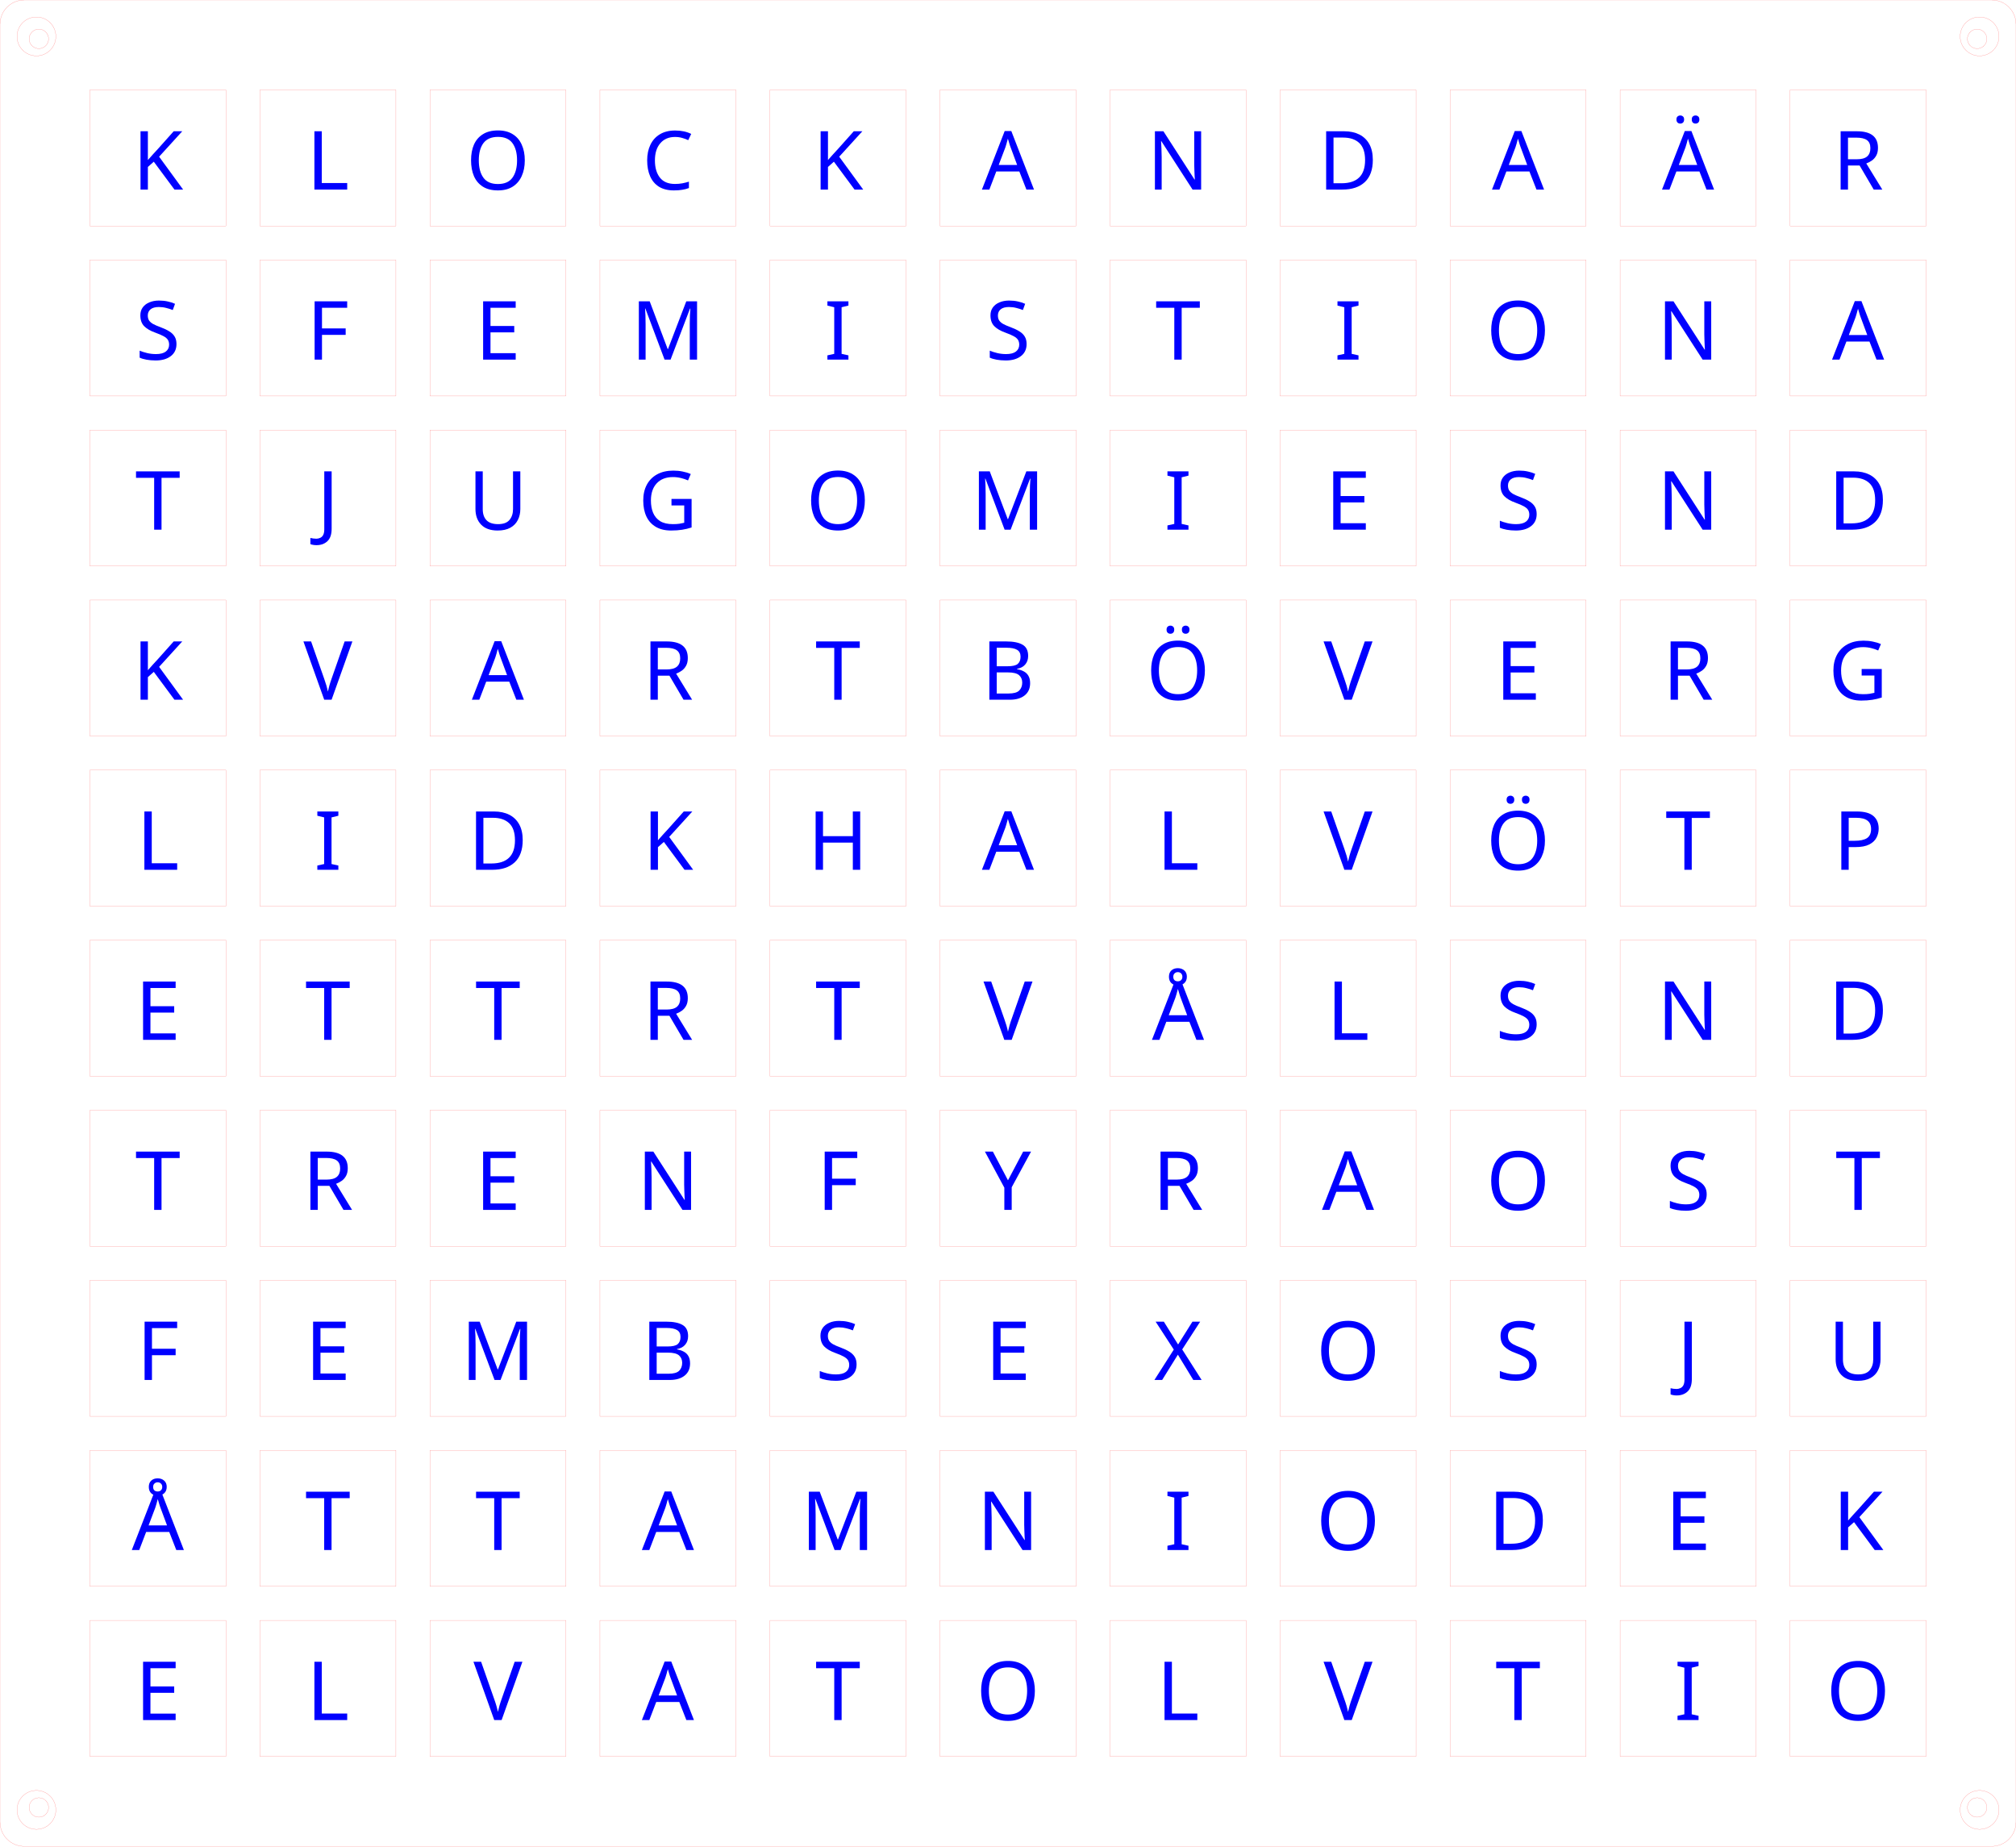
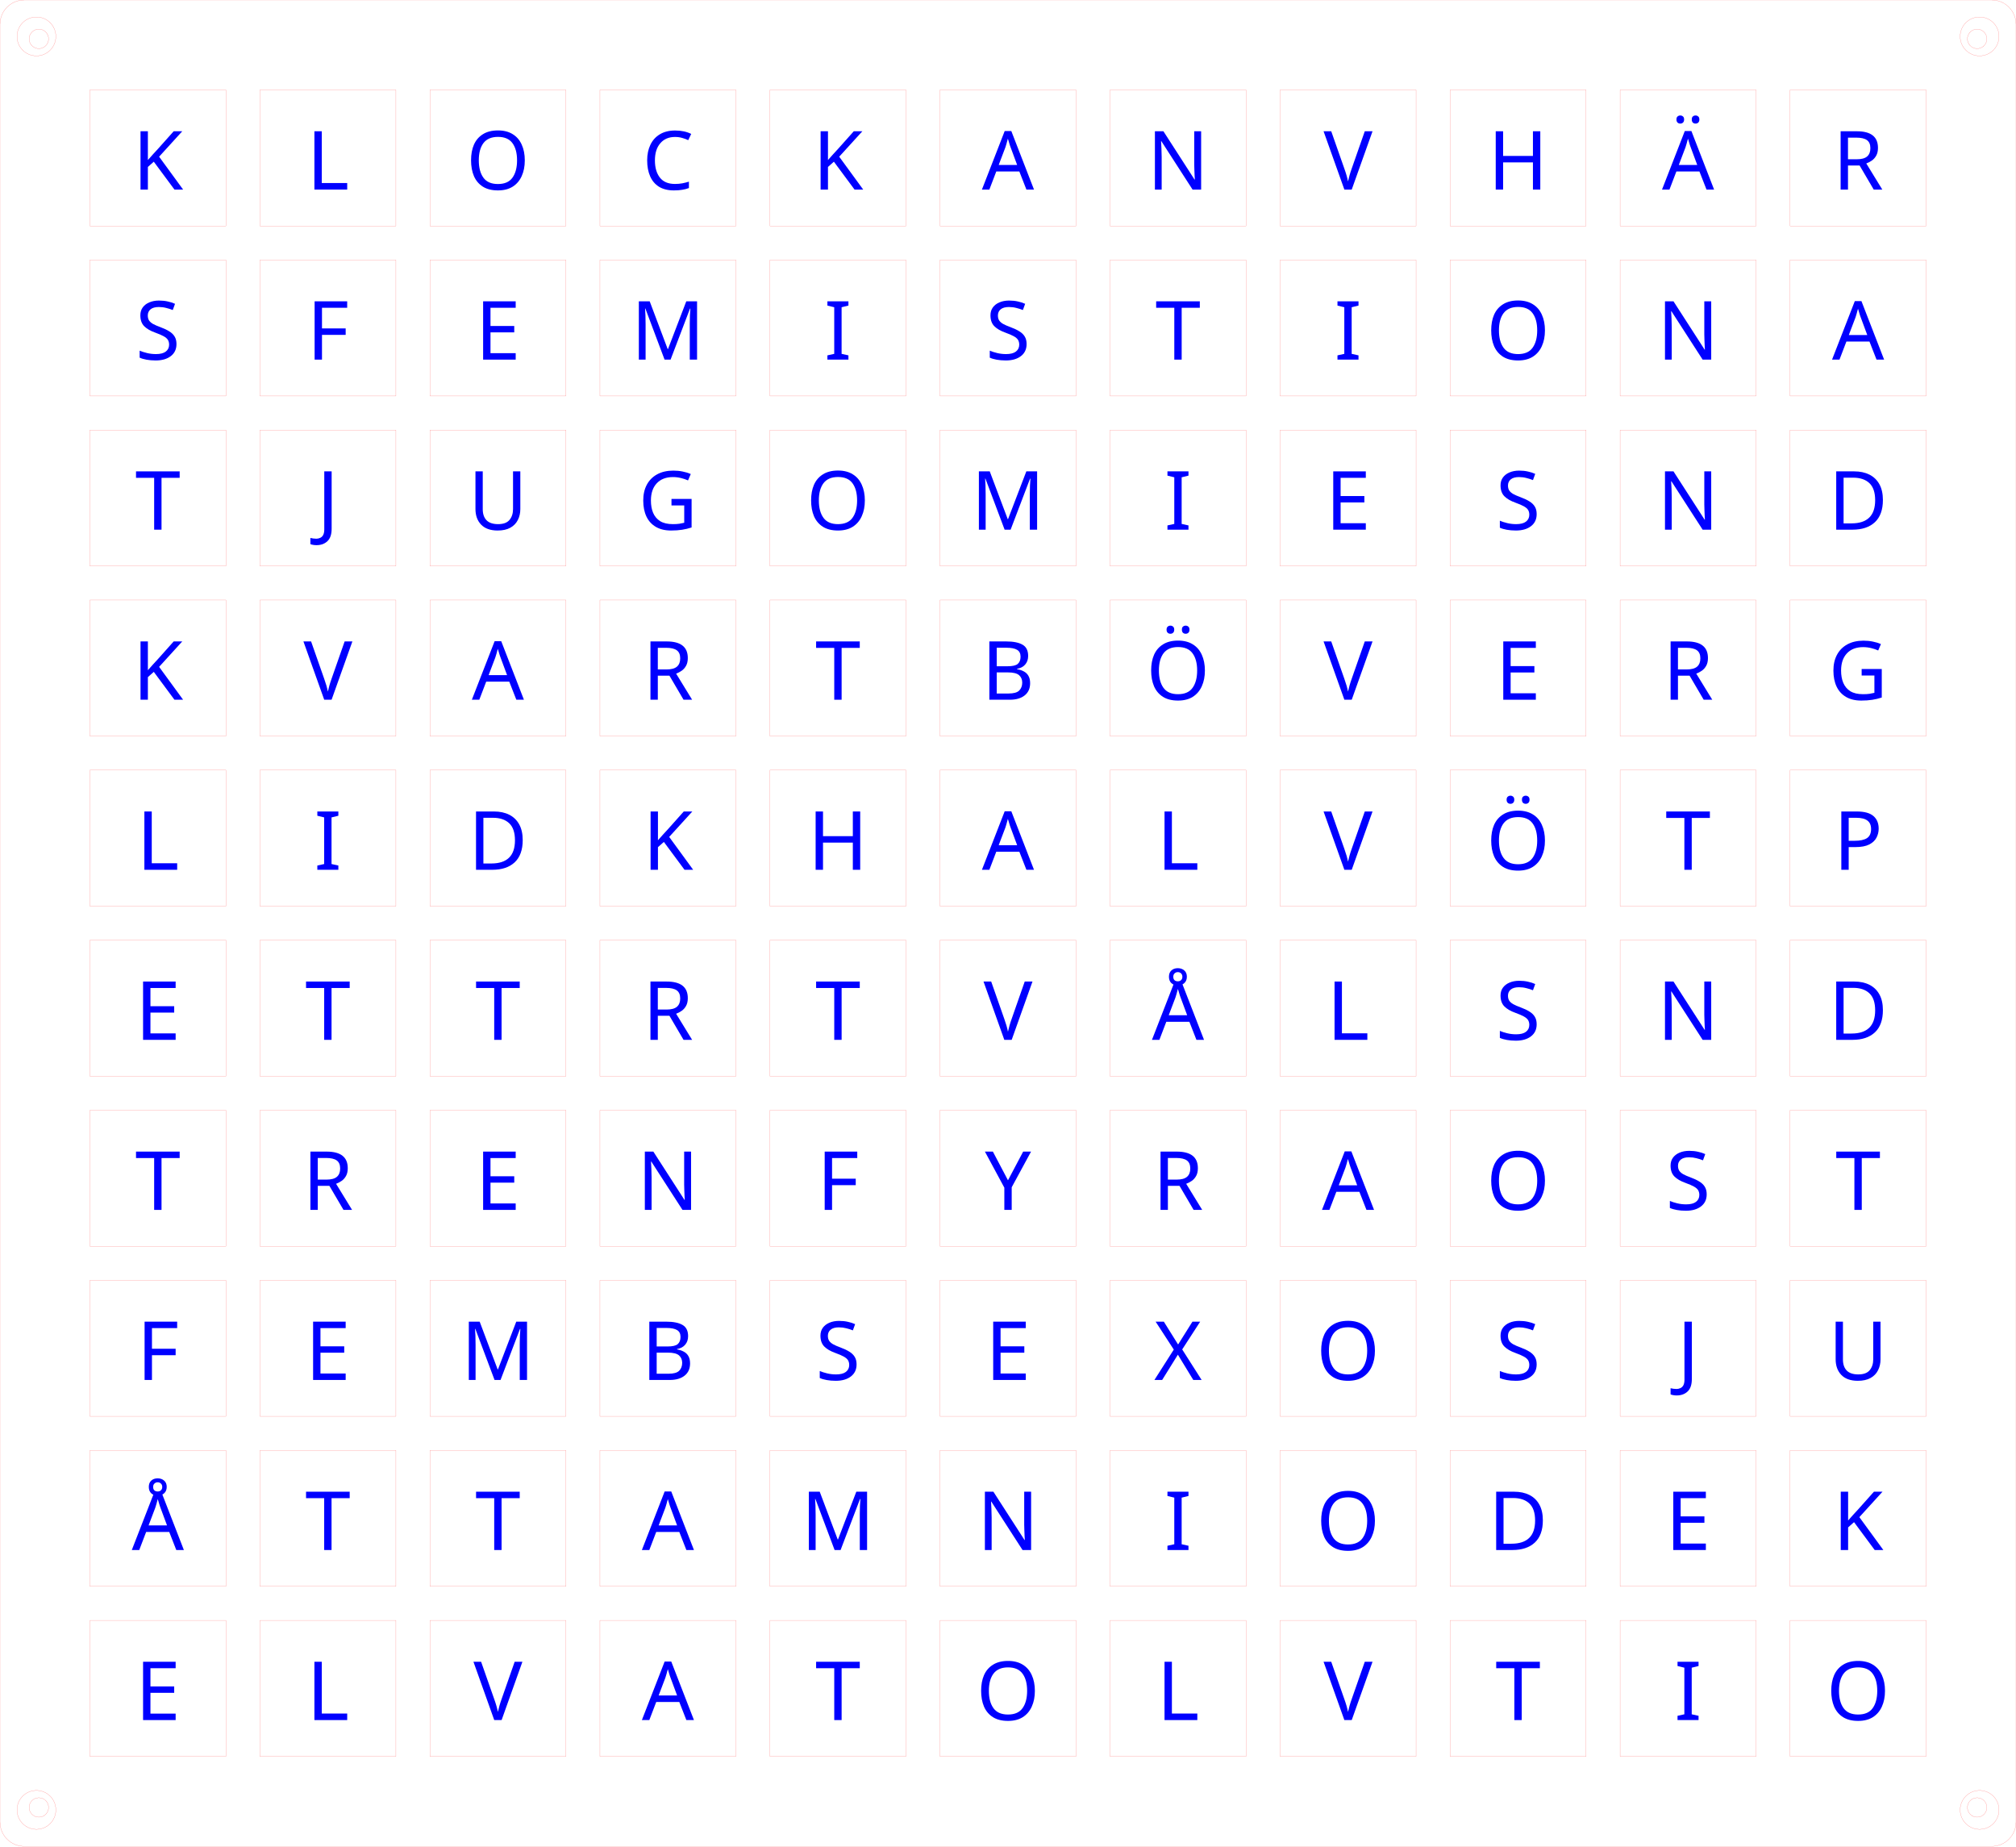
<svg xmlns="http://www.w3.org/2000/svg" width="415mm" height="380mm" viewBox="0 0 415 380">
  <g id="cut-lines">
    <rect x="0" y="0" width="415" height="380" rx="5" ry="5" stroke="#FF0000" stroke-width="0.025" fill="none" />
    <rect x="18.5" y="18.5" width="28" height="28" stroke="#FF0000" stroke-width="0.025" fill="none" />
    <rect x="53.5" y="18.5" width="28" height="28" stroke="#FF0000" stroke-width="0.025" fill="none" />
    <rect x="88.5" y="18.5" width="28" height="28" stroke="#FF0000" stroke-width="0.025" fill="none" />
    <rect x="123.5" y="18.5" width="28" height="28" stroke="#FF0000" stroke-width="0.025" fill="none" />
    <rect x="158.5" y="18.5" width="28" height="28" stroke="#FF0000" stroke-width="0.025" fill="none" />
    <rect x="193.5" y="18.5" width="28" height="28" stroke="#FF0000" stroke-width="0.025" fill="none" />
    <rect x="228.5" y="18.5" width="28" height="28" stroke="#FF0000" stroke-width="0.025" fill="none" />
    <rect x="263.5" y="18.5" width="28" height="28" stroke="#FF0000" stroke-width="0.025" fill="none" />
    <rect x="298.5" y="18.5" width="28" height="28" stroke="#FF0000" stroke-width="0.025" fill="none" />
    <rect x="333.5" y="18.5" width="28" height="28" stroke="#FF0000" stroke-width="0.025" fill="none" />
    <rect x="368.5" y="18.5" width="28" height="28" stroke="#FF0000" stroke-width="0.025" fill="none" />
    <rect x="18.5" y="53.5" width="28" height="28" stroke="#FF0000" stroke-width="0.025" fill="none" />
    <rect x="53.5" y="53.5" width="28" height="28" stroke="#FF0000" stroke-width="0.025" fill="none" />
    <rect x="88.5" y="53.5" width="28" height="28" stroke="#FF0000" stroke-width="0.025" fill="none" />
    <rect x="123.5" y="53.5" width="28" height="28" stroke="#FF0000" stroke-width="0.025" fill="none" />
    <rect x="158.5" y="53.5" width="28" height="28" stroke="#FF0000" stroke-width="0.025" fill="none" />
    <rect x="193.5" y="53.5" width="28" height="28" stroke="#FF0000" stroke-width="0.025" fill="none" />
    <rect x="228.5" y="53.5" width="28" height="28" stroke="#FF0000" stroke-width="0.025" fill="none" />
    <rect x="263.5" y="53.5" width="28" height="28" stroke="#FF0000" stroke-width="0.025" fill="none" />
    <rect x="298.5" y="53.5" width="28" height="28" stroke="#FF0000" stroke-width="0.025" fill="none" />
    <rect x="333.5" y="53.5" width="28" height="28" stroke="#FF0000" stroke-width="0.025" fill="none" />
    <rect x="368.5" y="53.5" width="28" height="28" stroke="#FF0000" stroke-width="0.025" fill="none" />
    <rect x="18.5" y="88.5" width="28" height="28" stroke="#FF0000" stroke-width="0.025" fill="none" />
    <rect x="53.5" y="88.5" width="28" height="28" stroke="#FF0000" stroke-width="0.025" fill="none" />
    <rect x="88.5" y="88.5" width="28" height="28" stroke="#FF0000" stroke-width="0.025" fill="none" />
    <rect x="123.5" y="88.5" width="28" height="28" stroke="#FF0000" stroke-width="0.025" fill="none" />
    <rect x="158.5" y="88.5" width="28" height="28" stroke="#FF0000" stroke-width="0.025" fill="none" />
    <rect x="193.5" y="88.5" width="28" height="28" stroke="#FF0000" stroke-width="0.025" fill="none" />
    <rect x="228.5" y="88.5" width="28" height="28" stroke="#FF0000" stroke-width="0.025" fill="none" />
    <rect x="263.5" y="88.5" width="28" height="28" stroke="#FF0000" stroke-width="0.025" fill="none" />
    <rect x="298.5" y="88.5" width="28" height="28" stroke="#FF0000" stroke-width="0.025" fill="none" />
    <rect x="333.5" y="88.5" width="28" height="28" stroke="#FF0000" stroke-width="0.025" fill="none" />
    <rect x="368.5" y="88.5" width="28" height="28" stroke="#FF0000" stroke-width="0.025" fill="none" />
    <rect x="18.5" y="123.5" width="28" height="28" stroke="#FF0000" stroke-width="0.025" fill="none" />
    <rect x="53.5" y="123.5" width="28" height="28" stroke="#FF0000" stroke-width="0.025" fill="none" />
    <rect x="88.5" y="123.5" width="28" height="28" stroke="#FF0000" stroke-width="0.025" fill="none" />
    <rect x="123.5" y="123.5" width="28" height="28" stroke="#FF0000" stroke-width="0.025" fill="none" />
    <rect x="158.5" y="123.5" width="28" height="28" stroke="#FF0000" stroke-width="0.025" fill="none" />
    <rect x="193.5" y="123.5" width="28" height="28" stroke="#FF0000" stroke-width="0.025" fill="none" />
    <rect x="228.5" y="123.5" width="28" height="28" stroke="#FF0000" stroke-width="0.025" fill="none" />
    <rect x="263.5" y="123.5" width="28" height="28" stroke="#FF0000" stroke-width="0.025" fill="none" />
    <rect x="298.5" y="123.5" width="28" height="28" stroke="#FF0000" stroke-width="0.025" fill="none" />
    <rect x="333.5" y="123.5" width="28" height="28" stroke="#FF0000" stroke-width="0.025" fill="none" />
    <rect x="368.5" y="123.5" width="28" height="28" stroke="#FF0000" stroke-width="0.025" fill="none" />
    <rect x="18.5" y="158.5" width="28" height="28" stroke="#FF0000" stroke-width="0.025" fill="none" />
    <rect x="53.5" y="158.5" width="28" height="28" stroke="#FF0000" stroke-width="0.025" fill="none" />
    <rect x="88.5" y="158.5" width="28" height="28" stroke="#FF0000" stroke-width="0.025" fill="none" />
    <rect x="123.5" y="158.5" width="28" height="28" stroke="#FF0000" stroke-width="0.025" fill="none" />
    <rect x="158.5" y="158.5" width="28" height="28" stroke="#FF0000" stroke-width="0.025" fill="none" />
    <rect x="193.5" y="158.5" width="28" height="28" stroke="#FF0000" stroke-width="0.025" fill="none" />
    <rect x="228.5" y="158.5" width="28" height="28" stroke="#FF0000" stroke-width="0.025" fill="none" />
    <rect x="263.5" y="158.5" width="28" height="28" stroke="#FF0000" stroke-width="0.025" fill="none" />
    <rect x="298.5" y="158.5" width="28" height="28" stroke="#FF0000" stroke-width="0.025" fill="none" />
    <rect x="333.5" y="158.5" width="28" height="28" stroke="#FF0000" stroke-width="0.025" fill="none" />
    <rect x="368.5" y="158.5" width="28" height="28" stroke="#FF0000" stroke-width="0.025" fill="none" />
    <rect x="18.5" y="193.5" width="28" height="28" stroke="#FF0000" stroke-width="0.025" fill="none" />
    <rect x="53.5" y="193.5" width="28" height="28" stroke="#FF0000" stroke-width="0.025" fill="none" />
    <rect x="88.5" y="193.5" width="28" height="28" stroke="#FF0000" stroke-width="0.025" fill="none" />
    <rect x="123.5" y="193.5" width="28" height="28" stroke="#FF0000" stroke-width="0.025" fill="none" />
    <rect x="158.5" y="193.5" width="28" height="28" stroke="#FF0000" stroke-width="0.025" fill="none" />
    <rect x="193.5" y="193.5" width="28" height="28" stroke="#FF0000" stroke-width="0.025" fill="none" />
    <rect x="228.5" y="193.5" width="28" height="28" stroke="#FF0000" stroke-width="0.025" fill="none" />
    <rect x="263.5" y="193.5" width="28" height="28" stroke="#FF0000" stroke-width="0.025" fill="none" />
    <rect x="298.5" y="193.5" width="28" height="28" stroke="#FF0000" stroke-width="0.025" fill="none" />
    <rect x="333.5" y="193.5" width="28" height="28" stroke="#FF0000" stroke-width="0.025" fill="none" />
    <rect x="368.5" y="193.5" width="28" height="28" stroke="#FF0000" stroke-width="0.025" fill="none" />
    <rect x="18.5" y="228.5" width="28" height="28" stroke="#FF0000" stroke-width="0.025" fill="none" />
    <rect x="53.5" y="228.5" width="28" height="28" stroke="#FF0000" stroke-width="0.025" fill="none" />
    <rect x="88.5" y="228.5" width="28" height="28" stroke="#FF0000" stroke-width="0.025" fill="none" />
    <rect x="123.5" y="228.5" width="28" height="28" stroke="#FF0000" stroke-width="0.025" fill="none" />
    <rect x="158.5" y="228.5" width="28" height="28" stroke="#FF0000" stroke-width="0.025" fill="none" />
    <rect x="193.5" y="228.5" width="28" height="28" stroke="#FF0000" stroke-width="0.025" fill="none" />
    <rect x="228.5" y="228.5" width="28" height="28" stroke="#FF0000" stroke-width="0.025" fill="none" />
    <rect x="263.5" y="228.5" width="28" height="28" stroke="#FF0000" stroke-width="0.025" fill="none" />
    <rect x="298.5" y="228.5" width="28" height="28" stroke="#FF0000" stroke-width="0.025" fill="none" />
    <rect x="333.5" y="228.5" width="28" height="28" stroke="#FF0000" stroke-width="0.025" fill="none" />
    <rect x="368.5" y="228.5" width="28" height="28" stroke="#FF0000" stroke-width="0.025" fill="none" />
    <rect x="18.5" y="263.5" width="28" height="28" stroke="#FF0000" stroke-width="0.025" fill="none" />
    <rect x="53.5" y="263.5" width="28" height="28" stroke="#FF0000" stroke-width="0.025" fill="none" />
    <rect x="88.5" y="263.5" width="28" height="28" stroke="#FF0000" stroke-width="0.025" fill="none" />
    <rect x="123.5" y="263.5" width="28" height="28" stroke="#FF0000" stroke-width="0.025" fill="none" />
    <rect x="158.5" y="263.5" width="28" height="28" stroke="#FF0000" stroke-width="0.025" fill="none" />
    <rect x="193.5" y="263.5" width="28" height="28" stroke="#FF0000" stroke-width="0.025" fill="none" />
    <rect x="228.5" y="263.5" width="28" height="28" stroke="#FF0000" stroke-width="0.025" fill="none" />
    <rect x="263.5" y="263.5" width="28" height="28" stroke="#FF0000" stroke-width="0.025" fill="none" />
    <rect x="298.5" y="263.5" width="28" height="28" stroke="#FF0000" stroke-width="0.025" fill="none" />
    <rect x="333.5" y="263.5" width="28" height="28" stroke="#FF0000" stroke-width="0.025" fill="none" />
    <rect x="368.5" y="263.5" width="28" height="28" stroke="#FF0000" stroke-width="0.025" fill="none" />
    <rect x="18.5" y="298.5" width="28" height="28" stroke="#FF0000" stroke-width="0.025" fill="none" />
    <rect x="53.5" y="298.5" width="28" height="28" stroke="#FF0000" stroke-width="0.025" fill="none" />
    <rect x="88.5" y="298.5" width="28" height="28" stroke="#FF0000" stroke-width="0.025" fill="none" />
    <rect x="123.5" y="298.5" width="28" height="28" stroke="#FF0000" stroke-width="0.025" fill="none" />
    <rect x="158.5" y="298.5" width="28" height="28" stroke="#FF0000" stroke-width="0.025" fill="none" />
    <rect x="193.5" y="298.5" width="28" height="28" stroke="#FF0000" stroke-width="0.025" fill="none" />
    <rect x="228.5" y="298.5" width="28" height="28" stroke="#FF0000" stroke-width="0.025" fill="none" />
    <rect x="263.5" y="298.5" width="28" height="28" stroke="#FF0000" stroke-width="0.025" fill="none" />
    <rect x="298.5" y="298.5" width="28" height="28" stroke="#FF0000" stroke-width="0.025" fill="none" />
    <rect x="333.5" y="298.5" width="28" height="28" stroke="#FF0000" stroke-width="0.025" fill="none" />
    <rect x="368.5" y="298.5" width="28" height="28" stroke="#FF0000" stroke-width="0.025" fill="none" />
    <rect x="18.5" y="333.5" width="28" height="28" stroke="#FF0000" stroke-width="0.025" fill="none" />
    <rect x="53.5" y="333.5" width="28" height="28" stroke="#FF0000" stroke-width="0.025" fill="none" />
    <rect x="88.5" y="333.5" width="28" height="28" stroke="#FF0000" stroke-width="0.025" fill="none" />
    <rect x="123.5" y="333.5" width="28" height="28" stroke="#FF0000" stroke-width="0.025" fill="none" />
    <rect x="158.5" y="333.5" width="28" height="28" stroke="#FF0000" stroke-width="0.025" fill="none" />
    <rect x="193.5" y="333.5" width="28" height="28" stroke="#FF0000" stroke-width="0.025" fill="none" />
    <rect x="228.5" y="333.5" width="28" height="28" stroke="#FF0000" stroke-width="0.025" fill="none" />
    <rect x="263.5" y="333.5" width="28" height="28" stroke="#FF0000" stroke-width="0.025" fill="none" />
    <rect x="298.5" y="333.5" width="28" height="28" stroke="#FF0000" stroke-width="0.025" fill="none" />
    <rect x="333.5" y="333.5" width="28" height="28" stroke="#FF0000" stroke-width="0.025" fill="none" />
    <rect x="368.5" y="333.5" width="28" height="28" stroke="#FF0000" stroke-width="0.025" fill="none" />
    <circle cx="7.5" cy="7.5" r="4" stroke="#FF0000" stroke-width="0.025" fill="none" />
    <circle cx="407.5" cy="7.5" r="4" stroke="#FF0000" stroke-width="0.025" fill="none" />
    <circle cx="7.5" cy="372.5" r="4" stroke="#FF0000" stroke-width="0.025" fill="none" />
    <circle cx="407.5" cy="372.5" r="4" stroke="#FF0000" stroke-width="0.025" fill="none" />
    <circle cx="8" cy="8" r="2" stroke="#FF0000" stroke-width="0.025" fill="none" />
    <circle cx="407" cy="8" r="2" stroke="#FF0000" stroke-width="0.025" fill="none" />
    <circle cx="8" cy="372" r="2" stroke="#FF0000" stroke-width="0.025" fill="none" />
    <circle cx="407" cy="372" r="2" stroke="#FF0000" stroke-width="0.025" fill="none" />
  </g>
  <g id="engrave-labels">
    <text x="32.5" y="32.5" font-family="sans-serif" font-size="16.8" fill="#0000FF" text-anchor="middle" dominant-baseline="central">K</text>
    <text x="67.5" y="32.5" font-family="sans-serif" font-size="16.8" fill="#0000FF" text-anchor="middle" dominant-baseline="central">L</text>
    <text x="102.5" y="32.5" font-family="sans-serif" font-size="16.8" fill="#0000FF" text-anchor="middle" dominant-baseline="central">O</text>
    <text x="137.5" y="32.5" font-family="sans-serif" font-size="16.8" fill="#0000FF" text-anchor="middle" dominant-baseline="central">C</text>
    <text x="172.5" y="32.5" font-family="sans-serif" font-size="16.8" fill="#0000FF" text-anchor="middle" dominant-baseline="central">K</text>
    <text x="207.5" y="32.5" font-family="sans-serif" font-size="16.8" fill="#0000FF" text-anchor="middle" dominant-baseline="central">A</text>
    <text x="242.5" y="32.5" font-family="sans-serif" font-size="16.8" fill="#0000FF" text-anchor="middle" dominant-baseline="central">N</text>
-     <text x="277.5" y="32.5" font-family="sans-serif" font-size="16.8" fill="#0000FF" text-anchor="middle" dominant-baseline="central">D</text>
-     <text x="312.5" y="32.5" font-family="sans-serif" font-size="16.8" fill="#0000FF" text-anchor="middle" dominant-baseline="central">A</text>
+     <text x="277.5" y="32.5" font-family="sans-serif" font-size="16.8" fill="#0000FF" text-anchor="middle" dominant-baseline="central">V</text>
+     <text x="312.5" y="32.5" font-family="sans-serif" font-size="16.8" fill="#0000FF" text-anchor="middle" dominant-baseline="central">H</text>
    <text x="347.5" y="32.5" font-family="sans-serif" font-size="16.8" fill="#0000FF" text-anchor="middle" dominant-baseline="central">Ä</text>
    <text x="382.5" y="32.5" font-family="sans-serif" font-size="16.8" fill="#0000FF" text-anchor="middle" dominant-baseline="central">R</text>
    <text x="32.5" y="67.5" font-family="sans-serif" font-size="16.8" fill="#0000FF" text-anchor="middle" dominant-baseline="central">S</text>
    <text x="67.5" y="67.5" font-family="sans-serif" font-size="16.8" fill="#0000FF" text-anchor="middle" dominant-baseline="central">F</text>
    <text x="102.5" y="67.5" font-family="sans-serif" font-size="16.8" fill="#0000FF" text-anchor="middle" dominant-baseline="central">E</text>
    <text x="137.5" y="67.5" font-family="sans-serif" font-size="16.8" fill="#0000FF" text-anchor="middle" dominant-baseline="central">M</text>
    <text x="172.5" y="67.5" font-family="sans-serif" font-size="16.8" fill="#0000FF" text-anchor="middle" dominant-baseline="central">I</text>
    <text x="207.5" y="67.5" font-family="sans-serif" font-size="16.8" fill="#0000FF" text-anchor="middle" dominant-baseline="central">S</text>
    <text x="242.5" y="67.5" font-family="sans-serif" font-size="16.8" fill="#0000FF" text-anchor="middle" dominant-baseline="central">T</text>
    <text x="277.5" y="67.5" font-family="sans-serif" font-size="16.8" fill="#0000FF" text-anchor="middle" dominant-baseline="central">I</text>
    <text x="312.5" y="67.5" font-family="sans-serif" font-size="16.8" fill="#0000FF" text-anchor="middle" dominant-baseline="central">O</text>
    <text x="347.5" y="67.5" font-family="sans-serif" font-size="16.8" fill="#0000FF" text-anchor="middle" dominant-baseline="central">N</text>
    <text x="382.5" y="67.5" font-family="sans-serif" font-size="16.8" fill="#0000FF" text-anchor="middle" dominant-baseline="central">A</text>
    <text x="32.5" y="102.5" font-family="sans-serif" font-size="16.8" fill="#0000FF" text-anchor="middle" dominant-baseline="central">T</text>
    <text x="67.5" y="102.5" font-family="sans-serif" font-size="16.8" fill="#0000FF" text-anchor="middle" dominant-baseline="central">J</text>
    <text x="102.5" y="102.5" font-family="sans-serif" font-size="16.8" fill="#0000FF" text-anchor="middle" dominant-baseline="central">U</text>
    <text x="137.5" y="102.5" font-family="sans-serif" font-size="16.8" fill="#0000FF" text-anchor="middle" dominant-baseline="central">G</text>
    <text x="172.5" y="102.5" font-family="sans-serif" font-size="16.8" fill="#0000FF" text-anchor="middle" dominant-baseline="central">O</text>
    <text x="207.5" y="102.5" font-family="sans-serif" font-size="16.8" fill="#0000FF" text-anchor="middle" dominant-baseline="central">M</text>
    <text x="242.5" y="102.5" font-family="sans-serif" font-size="16.8" fill="#0000FF" text-anchor="middle" dominant-baseline="central">I</text>
    <text x="277.5" y="102.5" font-family="sans-serif" font-size="16.8" fill="#0000FF" text-anchor="middle" dominant-baseline="central">E</text>
    <text x="312.5" y="102.5" font-family="sans-serif" font-size="16.8" fill="#0000FF" text-anchor="middle" dominant-baseline="central">S</text>
    <text x="347.5" y="102.5" font-family="sans-serif" font-size="16.8" fill="#0000FF" text-anchor="middle" dominant-baseline="central">N</text>
    <text x="382.5" y="102.5" font-family="sans-serif" font-size="16.8" fill="#0000FF" text-anchor="middle" dominant-baseline="central">D</text>
    <text x="32.5" y="137.5" font-family="sans-serif" font-size="16.8" fill="#0000FF" text-anchor="middle" dominant-baseline="central">K</text>
    <text x="67.5" y="137.5" font-family="sans-serif" font-size="16.8" fill="#0000FF" text-anchor="middle" dominant-baseline="central">V</text>
    <text x="102.5" y="137.5" font-family="sans-serif" font-size="16.8" fill="#0000FF" text-anchor="middle" dominant-baseline="central">A</text>
    <text x="137.5" y="137.5" font-family="sans-serif" font-size="16.8" fill="#0000FF" text-anchor="middle" dominant-baseline="central">R</text>
    <text x="172.5" y="137.5" font-family="sans-serif" font-size="16.8" fill="#0000FF" text-anchor="middle" dominant-baseline="central">T</text>
    <text x="207.5" y="137.5" font-family="sans-serif" font-size="16.8" fill="#0000FF" text-anchor="middle" dominant-baseline="central">B</text>
    <text x="242.5" y="137.5" font-family="sans-serif" font-size="16.8" fill="#0000FF" text-anchor="middle" dominant-baseline="central">Ö</text>
    <text x="277.5" y="137.5" font-family="sans-serif" font-size="16.8" fill="#0000FF" text-anchor="middle" dominant-baseline="central">V</text>
    <text x="312.5" y="137.5" font-family="sans-serif" font-size="16.8" fill="#0000FF" text-anchor="middle" dominant-baseline="central">E</text>
    <text x="347.5" y="137.5" font-family="sans-serif" font-size="16.8" fill="#0000FF" text-anchor="middle" dominant-baseline="central">R</text>
    <text x="382.5" y="137.5" font-family="sans-serif" font-size="16.8" fill="#0000FF" text-anchor="middle" dominant-baseline="central">G</text>
    <text x="32.5" y="172.5" font-family="sans-serif" font-size="16.8" fill="#0000FF" text-anchor="middle" dominant-baseline="central">L</text>
    <text x="67.5" y="172.5" font-family="sans-serif" font-size="16.8" fill="#0000FF" text-anchor="middle" dominant-baseline="central">I</text>
    <text x="102.5" y="172.5" font-family="sans-serif" font-size="16.8" fill="#0000FF" text-anchor="middle" dominant-baseline="central">D</text>
    <text x="137.5" y="172.5" font-family="sans-serif" font-size="16.8" fill="#0000FF" text-anchor="middle" dominant-baseline="central">K</text>
    <text x="172.5" y="172.5" font-family="sans-serif" font-size="16.8" fill="#0000FF" text-anchor="middle" dominant-baseline="central">H</text>
    <text x="207.5" y="172.5" font-family="sans-serif" font-size="16.8" fill="#0000FF" text-anchor="middle" dominant-baseline="central">A</text>
    <text x="242.5" y="172.5" font-family="sans-serif" font-size="16.8" fill="#0000FF" text-anchor="middle" dominant-baseline="central">L</text>
    <text x="277.5" y="172.5" font-family="sans-serif" font-size="16.8" fill="#0000FF" text-anchor="middle" dominant-baseline="central">V</text>
    <text x="312.5" y="172.5" font-family="sans-serif" font-size="16.8" fill="#0000FF" text-anchor="middle" dominant-baseline="central">Ö</text>
    <text x="347.5" y="172.5" font-family="sans-serif" font-size="16.8" fill="#0000FF" text-anchor="middle" dominant-baseline="central">T</text>
    <text x="382.5" y="172.5" font-family="sans-serif" font-size="16.8" fill="#0000FF" text-anchor="middle" dominant-baseline="central">P</text>
    <text x="32.5" y="207.5" font-family="sans-serif" font-size="16.8" fill="#0000FF" text-anchor="middle" dominant-baseline="central">E</text>
    <text x="67.5" y="207.5" font-family="sans-serif" font-size="16.8" fill="#0000FF" text-anchor="middle" dominant-baseline="central">T</text>
    <text x="102.5" y="207.5" font-family="sans-serif" font-size="16.8" fill="#0000FF" text-anchor="middle" dominant-baseline="central">T</text>
    <text x="137.5" y="207.5" font-family="sans-serif" font-size="16.8" fill="#0000FF" text-anchor="middle" dominant-baseline="central">R</text>
    <text x="172.5" y="207.5" font-family="sans-serif" font-size="16.8" fill="#0000FF" text-anchor="middle" dominant-baseline="central">T</text>
    <text x="207.5" y="207.5" font-family="sans-serif" font-size="16.8" fill="#0000FF" text-anchor="middle" dominant-baseline="central">V</text>
    <text x="242.5" y="207.5" font-family="sans-serif" font-size="16.8" fill="#0000FF" text-anchor="middle" dominant-baseline="central">Å</text>
    <text x="277.5" y="207.5" font-family="sans-serif" font-size="16.8" fill="#0000FF" text-anchor="middle" dominant-baseline="central">L</text>
    <text x="312.5" y="207.5" font-family="sans-serif" font-size="16.8" fill="#0000FF" text-anchor="middle" dominant-baseline="central">S</text>
    <text x="347.5" y="207.5" font-family="sans-serif" font-size="16.8" fill="#0000FF" text-anchor="middle" dominant-baseline="central">N</text>
    <text x="382.5" y="207.5" font-family="sans-serif" font-size="16.8" fill="#0000FF" text-anchor="middle" dominant-baseline="central">D</text>
    <text x="32.5" y="242.5" font-family="sans-serif" font-size="16.8" fill="#0000FF" text-anchor="middle" dominant-baseline="central">T</text>
    <text x="67.5" y="242.5" font-family="sans-serif" font-size="16.8" fill="#0000FF" text-anchor="middle" dominant-baseline="central">R</text>
    <text x="102.5" y="242.5" font-family="sans-serif" font-size="16.8" fill="#0000FF" text-anchor="middle" dominant-baseline="central">E</text>
    <text x="137.5" y="242.5" font-family="sans-serif" font-size="16.8" fill="#0000FF" text-anchor="middle" dominant-baseline="central">N</text>
    <text x="172.5" y="242.5" font-family="sans-serif" font-size="16.8" fill="#0000FF" text-anchor="middle" dominant-baseline="central">F</text>
    <text x="207.5" y="242.5" font-family="sans-serif" font-size="16.8" fill="#0000FF" text-anchor="middle" dominant-baseline="central">Y</text>
    <text x="242.5" y="242.5" font-family="sans-serif" font-size="16.8" fill="#0000FF" text-anchor="middle" dominant-baseline="central">R</text>
    <text x="277.5" y="242.5" font-family="sans-serif" font-size="16.8" fill="#0000FF" text-anchor="middle" dominant-baseline="central">A</text>
    <text x="312.5" y="242.5" font-family="sans-serif" font-size="16.8" fill="#0000FF" text-anchor="middle" dominant-baseline="central">O</text>
    <text x="347.5" y="242.5" font-family="sans-serif" font-size="16.8" fill="#0000FF" text-anchor="middle" dominant-baseline="central">S</text>
    <text x="382.5" y="242.5" font-family="sans-serif" font-size="16.8" fill="#0000FF" text-anchor="middle" dominant-baseline="central">T</text>
    <text x="32.5" y="277.5" font-family="sans-serif" font-size="16.8" fill="#0000FF" text-anchor="middle" dominant-baseline="central">F</text>
    <text x="67.5" y="277.5" font-family="sans-serif" font-size="16.8" fill="#0000FF" text-anchor="middle" dominant-baseline="central">E</text>
    <text x="102.5" y="277.5" font-family="sans-serif" font-size="16.8" fill="#0000FF" text-anchor="middle" dominant-baseline="central">M</text>
    <text x="137.5" y="277.5" font-family="sans-serif" font-size="16.8" fill="#0000FF" text-anchor="middle" dominant-baseline="central">B</text>
    <text x="172.5" y="277.5" font-family="sans-serif" font-size="16.8" fill="#0000FF" text-anchor="middle" dominant-baseline="central">S</text>
    <text x="207.5" y="277.5" font-family="sans-serif" font-size="16.8" fill="#0000FF" text-anchor="middle" dominant-baseline="central">E</text>
    <text x="242.5" y="277.5" font-family="sans-serif" font-size="16.8" fill="#0000FF" text-anchor="middle" dominant-baseline="central">X</text>
    <text x="277.5" y="277.5" font-family="sans-serif" font-size="16.8" fill="#0000FF" text-anchor="middle" dominant-baseline="central">O</text>
    <text x="312.5" y="277.5" font-family="sans-serif" font-size="16.8" fill="#0000FF" text-anchor="middle" dominant-baseline="central">S</text>
    <text x="347.5" y="277.5" font-family="sans-serif" font-size="16.8" fill="#0000FF" text-anchor="middle" dominant-baseline="central">J</text>
    <text x="382.5" y="277.5" font-family="sans-serif" font-size="16.8" fill="#0000FF" text-anchor="middle" dominant-baseline="central">U</text>
    <text x="32.5" y="312.5" font-family="sans-serif" font-size="16.8" fill="#0000FF" text-anchor="middle" dominant-baseline="central">Å</text>
    <text x="67.5" y="312.5" font-family="sans-serif" font-size="16.8" fill="#0000FF" text-anchor="middle" dominant-baseline="central">T</text>
    <text x="102.5" y="312.5" font-family="sans-serif" font-size="16.8" fill="#0000FF" text-anchor="middle" dominant-baseline="central">T</text>
    <text x="137.5" y="312.5" font-family="sans-serif" font-size="16.8" fill="#0000FF" text-anchor="middle" dominant-baseline="central">A</text>
    <text x="172.5" y="312.5" font-family="sans-serif" font-size="16.8" fill="#0000FF" text-anchor="middle" dominant-baseline="central">M</text>
    <text x="207.5" y="312.5" font-family="sans-serif" font-size="16.8" fill="#0000FF" text-anchor="middle" dominant-baseline="central">N</text>
    <text x="242.5" y="312.5" font-family="sans-serif" font-size="16.8" fill="#0000FF" text-anchor="middle" dominant-baseline="central">I</text>
    <text x="277.5" y="312.5" font-family="sans-serif" font-size="16.8" fill="#0000FF" text-anchor="middle" dominant-baseline="central">O</text>
    <text x="312.5" y="312.5" font-family="sans-serif" font-size="16.8" fill="#0000FF" text-anchor="middle" dominant-baseline="central">D</text>
    <text x="347.5" y="312.5" font-family="sans-serif" font-size="16.8" fill="#0000FF" text-anchor="middle" dominant-baseline="central">E</text>
    <text x="382.5" y="312.5" font-family="sans-serif" font-size="16.8" fill="#0000FF" text-anchor="middle" dominant-baseline="central">K</text>
    <text x="32.5" y="347.5" font-family="sans-serif" font-size="16.8" fill="#0000FF" text-anchor="middle" dominant-baseline="central">E</text>
    <text x="67.5" y="347.5" font-family="sans-serif" font-size="16.8" fill="#0000FF" text-anchor="middle" dominant-baseline="central">L</text>
    <text x="102.5" y="347.5" font-family="sans-serif" font-size="16.8" fill="#0000FF" text-anchor="middle" dominant-baseline="central">V</text>
    <text x="137.5" y="347.5" font-family="sans-serif" font-size="16.8" fill="#0000FF" text-anchor="middle" dominant-baseline="central">A</text>
    <text x="172.5" y="347.5" font-family="sans-serif" font-size="16.8" fill="#0000FF" text-anchor="middle" dominant-baseline="central">T</text>
    <text x="207.5" y="347.5" font-family="sans-serif" font-size="16.8" fill="#0000FF" text-anchor="middle" dominant-baseline="central">O</text>
    <text x="242.5" y="347.5" font-family="sans-serif" font-size="16.8" fill="#0000FF" text-anchor="middle" dominant-baseline="central">L</text>
    <text x="277.5" y="347.5" font-family="sans-serif" font-size="16.8" fill="#0000FF" text-anchor="middle" dominant-baseline="central">V</text>
    <text x="312.5" y="347.5" font-family="sans-serif" font-size="16.8" fill="#0000FF" text-anchor="middle" dominant-baseline="central">T</text>
    <text x="347.5" y="347.5" font-family="sans-serif" font-size="16.8" fill="#0000FF" text-anchor="middle" dominant-baseline="central">I</text>
    <text x="382.5" y="347.5" font-family="sans-serif" font-size="16.8" fill="#0000FF" text-anchor="middle" dominant-baseline="central">O</text>
  </g>
</svg>
